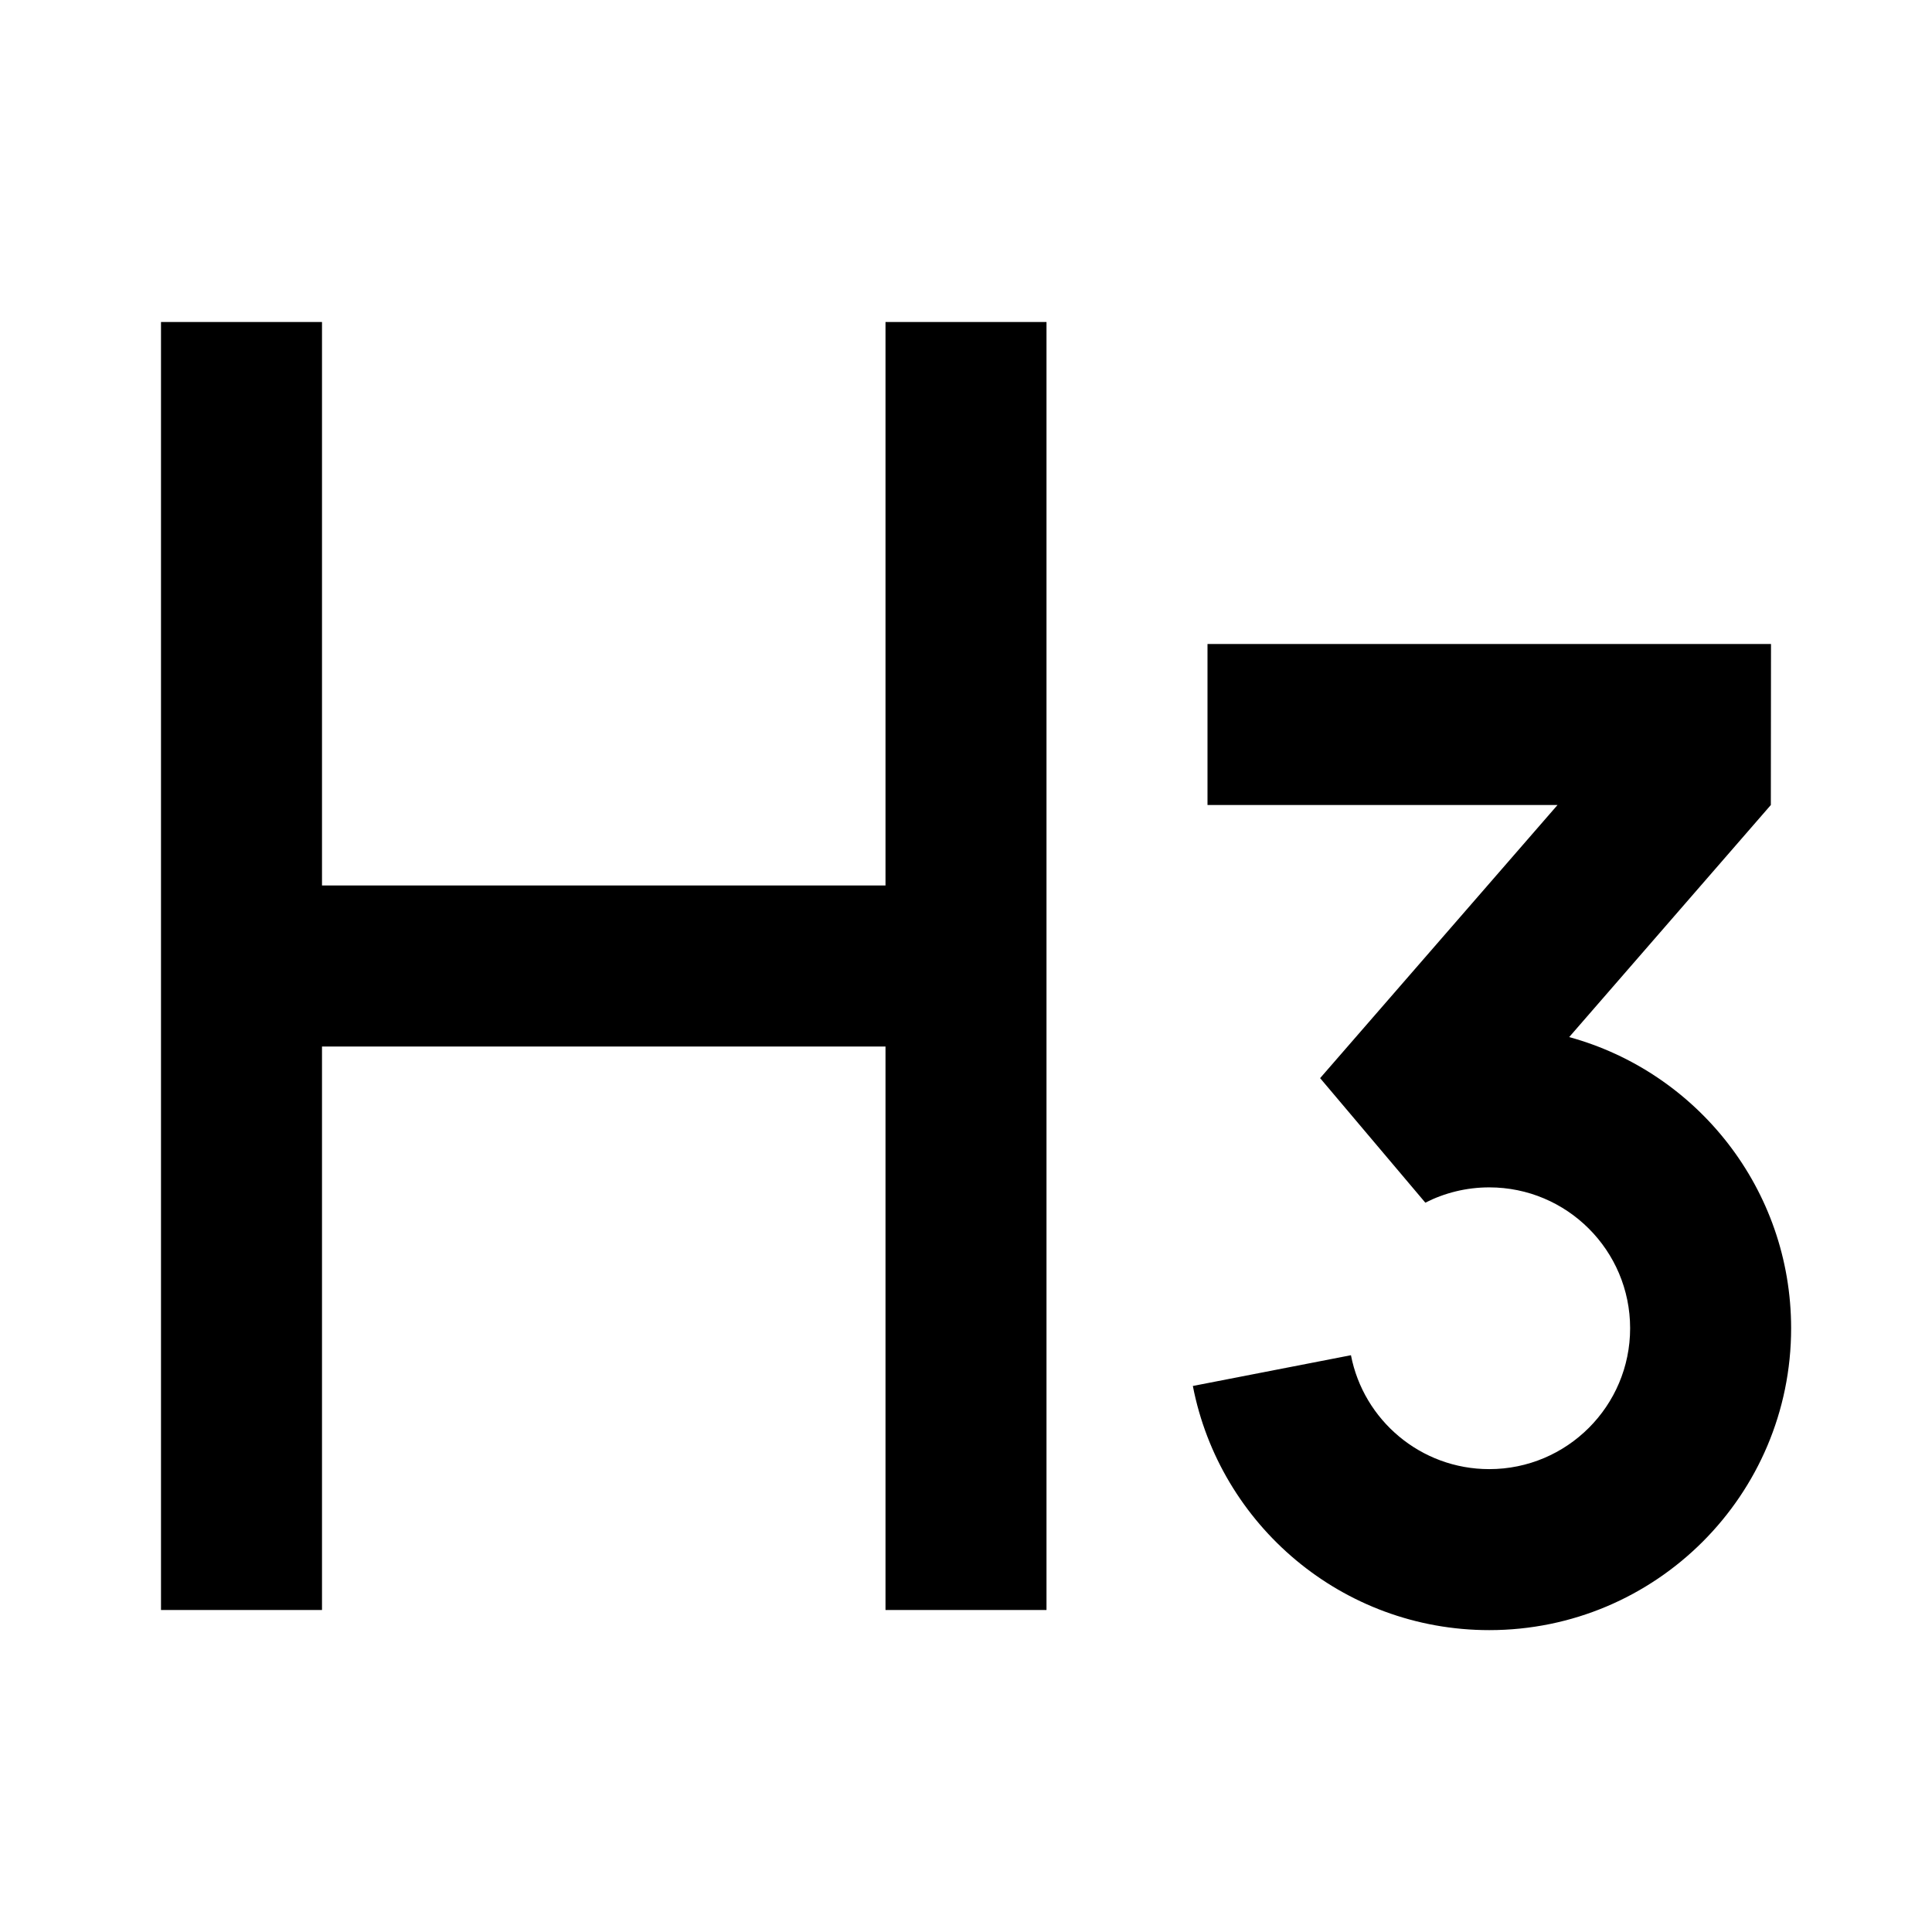
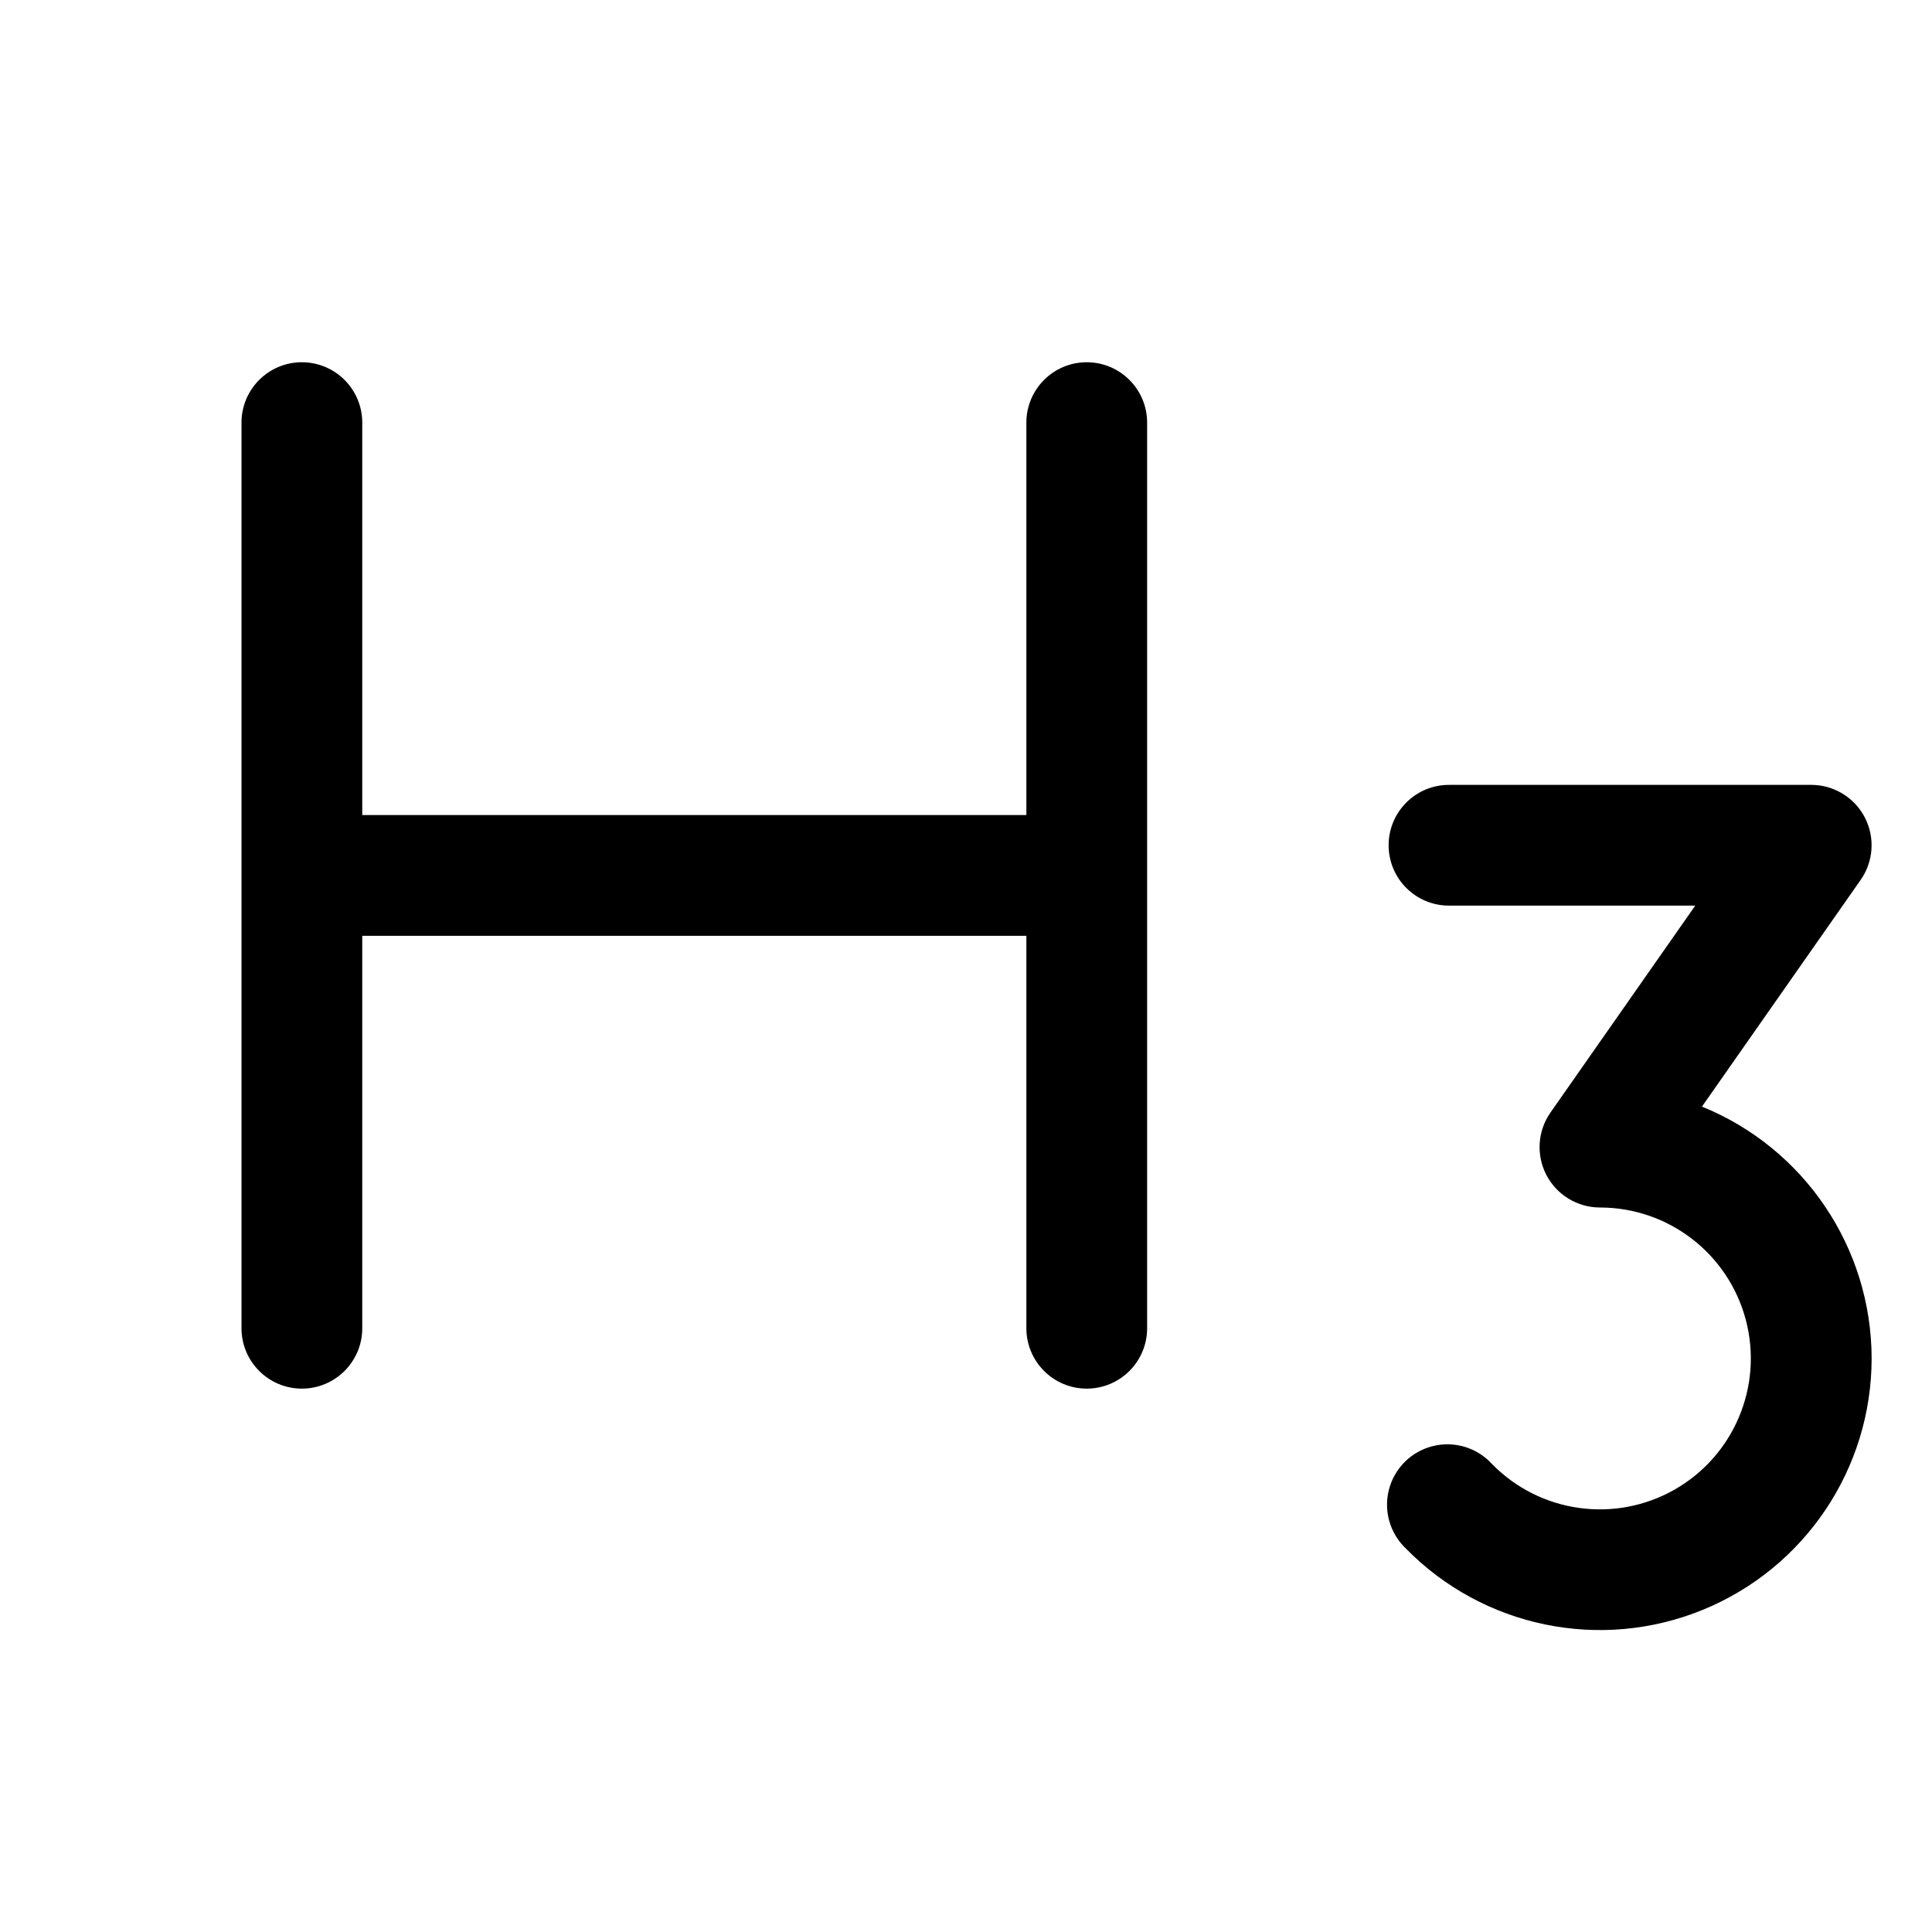
- <svg xmlns="http://www.w3.org/2000/svg" viewBox="0 0 24 24" fill="currentColor">
-   <path d="M22 8L21.998 10L19.493 12.883C21.082 13.318 22.25 14.773 22.25 16.5C22.25 18.571 20.571 20.25 18.5 20.25C16.674 20.25 15.153 18.945 14.818 17.217L16.782 16.835C16.938 17.641 17.648 18.25 18.5 18.25C19.466 18.25 20.25 17.466 20.25 16.5C20.25 15.534 19.466 14.75 18.5 14.75C18.214 14.75 17.944 14.819 17.706 14.94L16.399 13.393L19.348 10H15V8H22ZM4 4V11H11V4H13V20H11V13H4V20H2V4H4Z" />
+ <svg xmlns="http://www.w3.org/2000/svg" width="32" height="32" fill="#000000" viewBox="0 0 256 256">
+   <path d="M152,56V176a8,8,0,0,1-16,0V124H48v52a8,8,0,0,1-16,0V56a8,8,0,0,1,16,0v52h88V56a8,8,0,0,1,16,0Zm73.52,90.63,21-30A8,8,0,0,0,240,104H192a8,8,0,0,0,0,16h32.63l-19.18,27.41A8,8,0,0,0,212,160a20,20,0,1,1-14.29,34,8,8,0,1,0-11.42,11.19A36,36,0,0,0,248,180,36.07,36.07,0,0,0,225.52,146.63Z" />
</svg>
